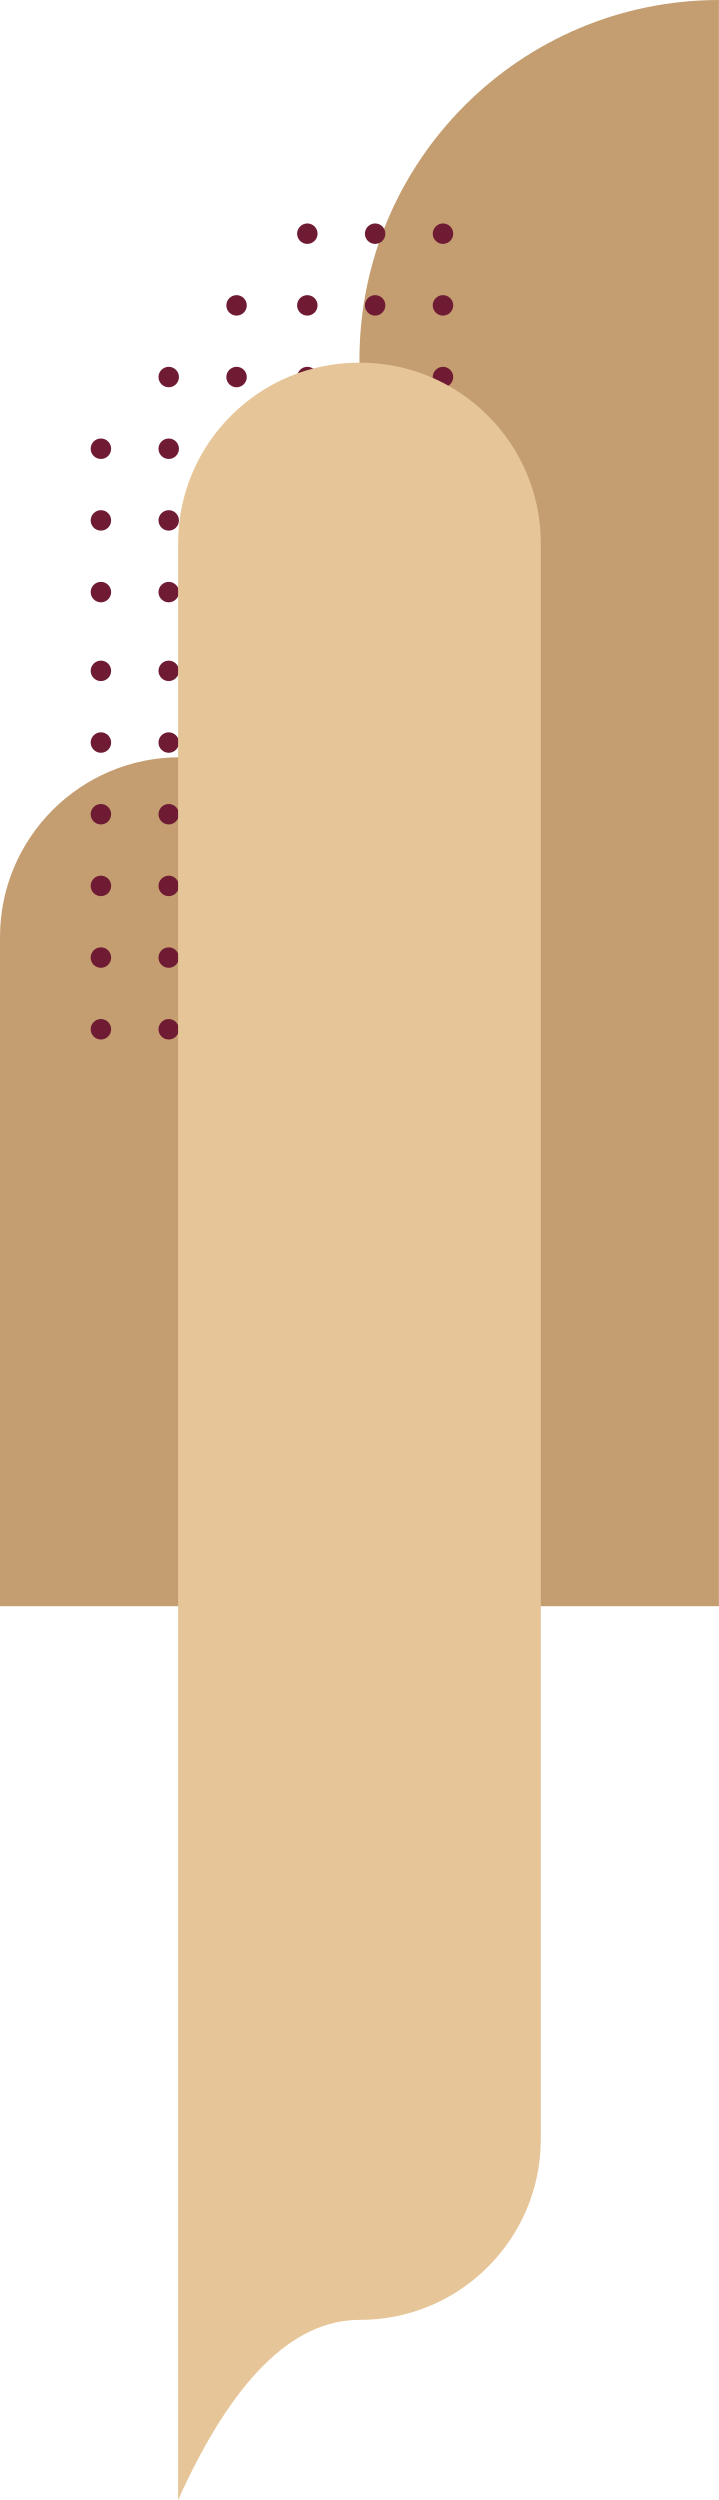
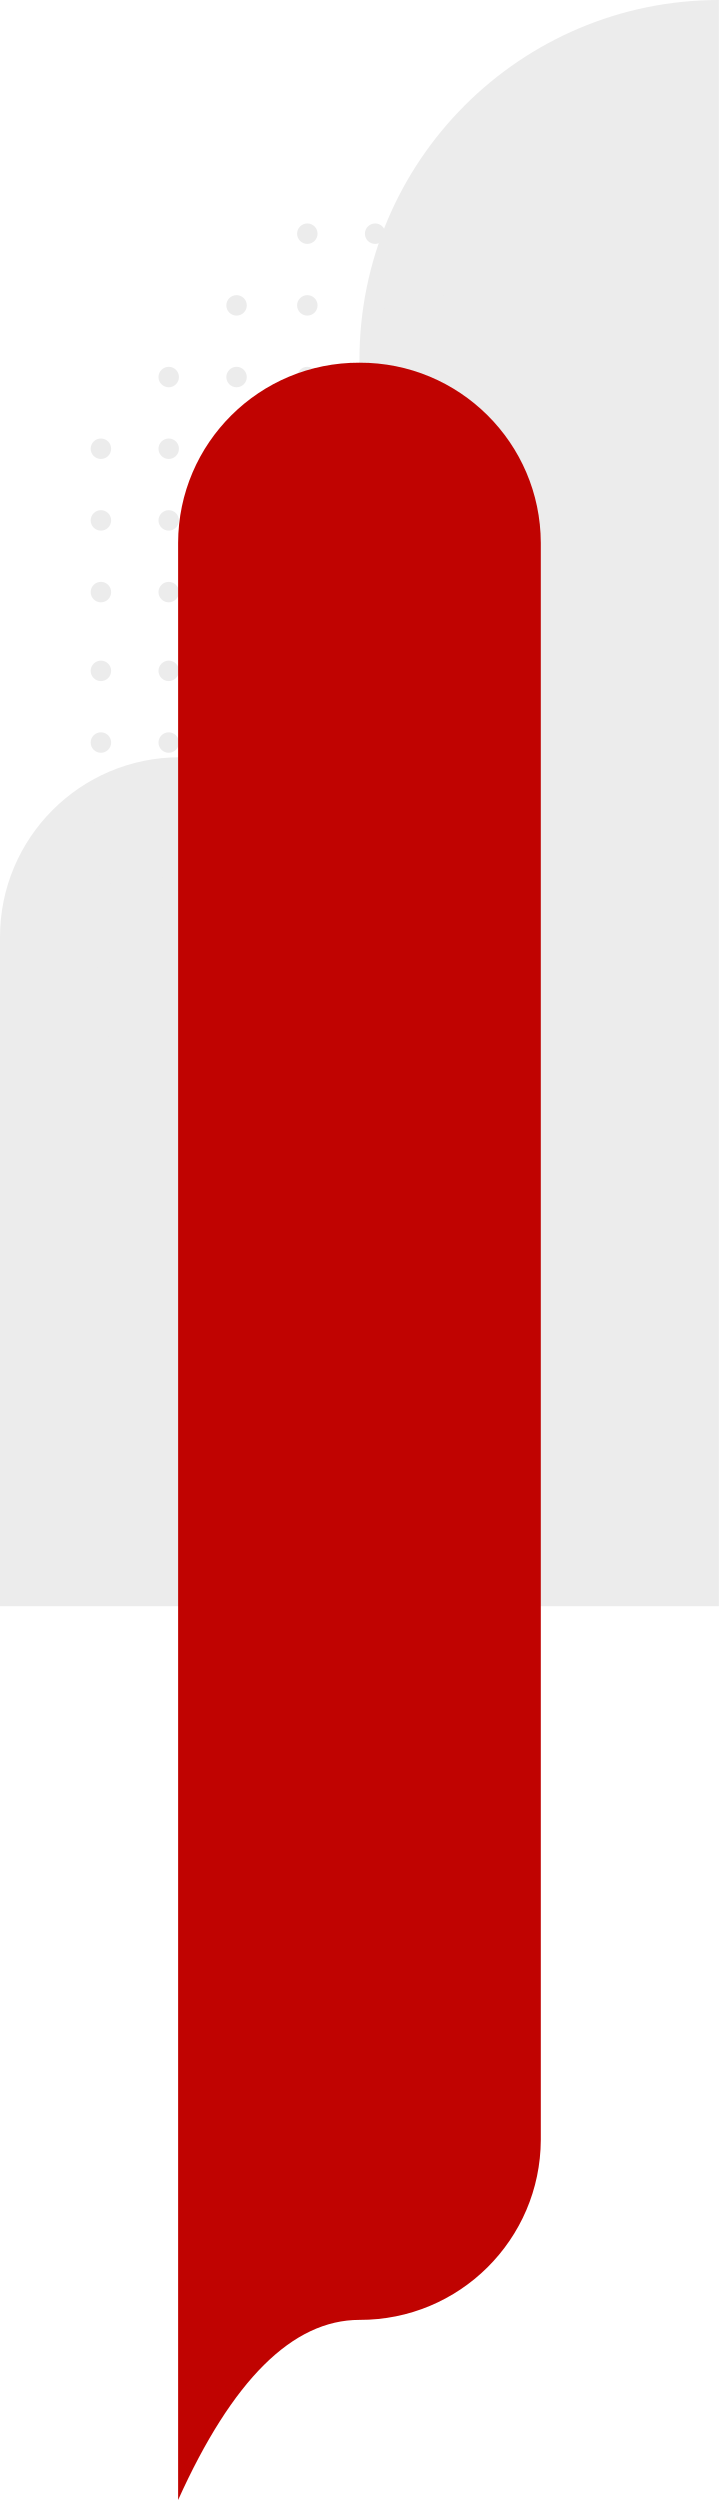
<svg xmlns="http://www.w3.org/2000/svg" viewBox="0 0 222 772">
  <defs>
-     <style>.cls-1{fill:#c49e70;}.cls-1,.cls-2,.cls-3{fill-rule:evenodd;}.cls-2{fill:#6e1b33;}.cls-3{fill:#e6c699;}</style>
+     <style>
+ 
+ /* PAN */
+ /*.cls-1{fill:#1e50a9;}
+ .cls-2{fill:#ececec;}
+ .cls-3{fill:#1b2f9f;}*/
+ 
+ /* PRI */
+ .cls-1{fill:#ececec;}
+ .cls-2{fill:#ececec;}
+ .cls-3{fill:#c00301;}
+ 
+ .cls-1,.cls-2,.cls-3{fill-rule:evenodd;}
+ </style>
  </defs>
  <g id="Capa_2" data-name="Capa 2">
    <g id="Capa_1-2" data-name="Capa 1">
      <g id="forma-inferior-derecho">
        <path class="cls-1" d="M222,496H0V289.42a55.55,55.55,0,0,1,55.5-55.58A55.54,55.54,0,0,0,111,178.26v-67.1A111.08,111.08,0,0,1,222,0Z" />
        <path id="Combined-Shape" class="cls-2" d="M136.81,314.68a3.16,3.16,0,1,1-3.18,3.16A3.17,3.17,0,0,1,136.81,314.68Zm-20.94,0a3.16,3.16,0,1,1-3.19,3.16A3.17,3.17,0,0,1,115.87,314.68Zm-20.94,0a3.16,3.16,0,1,1-3.19,3.16A3.16,3.16,0,0,1,94.93,314.68Zm-21.86,0a3.16,3.16,0,1,1-3.18,3.16A3.17,3.17,0,0,1,73.07,314.68Zm-20.94,0a3.16,3.16,0,1,1-3.19,3.16A3.17,3.17,0,0,1,52.13,314.68Zm-20.94,0A3.16,3.16,0,1,1,28,317.84,3.16,3.16,0,0,1,31.19,314.68Zm84.68-22.14a3.16,3.16,0,1,1-3.19,3.16A3.18,3.18,0,0,1,115.87,292.54Zm-42.8,0a3.16,3.16,0,1,1-3.18,3.16A3.18,3.18,0,0,1,73.07,292.54Zm63.74,0a3.16,3.16,0,1,1-3.18,3.16A3.18,3.18,0,0,1,136.81,292.54Zm-84.68,0a3.16,3.16,0,1,1-3.19,3.16A3.18,3.18,0,0,1,52.13,292.54Zm42.8,0a3.16,3.16,0,1,1-3.19,3.16A3.17,3.17,0,0,1,94.93,292.54Zm-63.74,0A3.16,3.16,0,1,1,28,295.7,3.17,3.17,0,0,1,31.19,292.54Zm105.62-22.13a3.16,3.16,0,1,1-3.18,3.16A3.17,3.17,0,0,1,136.81,270.41Zm-20.94,0a3.16,3.16,0,1,1-3.19,3.16A3.17,3.17,0,0,1,115.87,270.41Zm-20.94,0a3.16,3.16,0,1,1-3.19,3.16A3.16,3.16,0,0,1,94.93,270.41Zm-21.86,0a3.16,3.16,0,1,1-3.18,3.16A3.17,3.17,0,0,1,73.07,270.41Zm-20.94,0a3.16,3.16,0,1,1-3.19,3.16A3.17,3.17,0,0,1,52.13,270.41Zm-20.94,0A3.16,3.16,0,1,1,28,273.57,3.16,3.16,0,0,1,31.19,270.41Zm105.62-22.14a3.16,3.16,0,1,1-3.18,3.16A3.18,3.18,0,0,1,136.81,248.27Zm-20.94,0a3.16,3.16,0,1,1-3.19,3.16A3.18,3.18,0,0,1,115.87,248.27Zm-20.94,0a3.16,3.16,0,1,1-3.19,3.16A3.17,3.17,0,0,1,94.93,248.27Zm-21.86,0a3.16,3.16,0,1,1-3.18,3.16A3.18,3.18,0,0,1,73.07,248.27Zm-20.94,0a3.16,3.16,0,1,1-3.19,3.16A3.18,3.18,0,0,1,52.13,248.27Zm-20.94,0A3.16,3.16,0,1,1,28,251.43,3.17,3.17,0,0,1,31.19,248.27Zm105.62-22.13a3.16,3.16,0,1,1-3.18,3.16A3.17,3.17,0,0,1,136.81,226.14Zm-20.94,0a3.16,3.16,0,1,1-3.19,3.16A3.17,3.17,0,0,1,115.87,226.14Zm-20.94,0a3.16,3.16,0,1,1-3.19,3.16A3.16,3.16,0,0,1,94.93,226.14Zm-21.86,0a3.16,3.16,0,1,1-3.18,3.16A3.17,3.17,0,0,1,73.07,226.14Zm-20.94,0a3.16,3.16,0,1,1-3.19,3.16A3.17,3.17,0,0,1,52.13,226.14Zm-20.94,0A3.16,3.16,0,1,1,28,229.3,3.16,3.16,0,0,1,31.19,226.14ZM73.07,204a3.16,3.16,0,1,1-3.18,3.16A3.18,3.18,0,0,1,73.07,204Zm63.74,0a3.16,3.16,0,1,1-3.18,3.16A3.18,3.18,0,0,1,136.81,204Zm-41.88,0a3.16,3.16,0,1,1-3.19,3.16A3.17,3.17,0,0,1,94.93,204Zm-42.8,0a3.16,3.16,0,1,1-3.19,3.16A3.18,3.18,0,0,1,52.13,204Zm63.74,0a3.16,3.16,0,1,1-3.19,3.16A3.18,3.18,0,0,1,115.87,204Zm-84.68,0A3.16,3.16,0,1,1,28,207.16,3.17,3.17,0,0,1,31.19,204Zm105.62-24.32a3.16,3.16,0,1,1-3.18,3.16A3.17,3.17,0,0,1,136.81,179.68Zm-105.62,0A3.16,3.16,0,1,1,28,182.84,3.16,3.16,0,0,1,31.19,179.68Zm20.94,0a3.16,3.16,0,1,1-3.19,3.16A3.17,3.17,0,0,1,52.13,179.68Zm20.94,0a3.16,3.16,0,1,1-3.18,3.16A3.17,3.17,0,0,1,73.07,179.68Zm21.86,0a3.16,3.16,0,1,1-3.19,3.16A3.16,3.16,0,0,1,94.93,179.68Zm20.94,0a3.16,3.16,0,1,1-3.19,3.16A3.17,3.17,0,0,1,115.87,179.68Zm-42.8-22.14a3.16,3.16,0,1,1-3.18,3.16A3.18,3.18,0,0,1,73.07,157.54Zm42.8,0a3.16,3.16,0,1,1-3.19,3.16A3.18,3.18,0,0,1,115.87,157.54Zm-84.68,0A3.16,3.16,0,1,1,28,160.7,3.17,3.17,0,0,1,31.19,157.54Zm20.94,0a3.16,3.16,0,1,1-3.19,3.16A3.18,3.18,0,0,1,52.13,157.54Zm42.8,0a3.16,3.16,0,1,1-3.19,3.16A3.17,3.17,0,0,1,94.93,157.54Zm41.88,0a3.16,3.16,0,1,1-3.18,3.16A3.18,3.18,0,0,1,136.81,157.54Zm-20.94-22.13a3.16,3.16,0,1,1-3.19,3.16A3.17,3.17,0,0,1,115.87,135.41Zm-63.74,0a3.16,3.16,0,1,1-3.19,3.16A3.17,3.17,0,0,1,52.13,135.41Zm42.8,0a3.16,3.16,0,1,1-3.19,3.16A3.16,3.16,0,0,1,94.93,135.41Zm-21.86,0a3.16,3.16,0,1,1-3.18,3.16A3.17,3.17,0,0,1,73.07,135.41Zm63.74,0a3.16,3.16,0,1,1-3.18,3.16A3.17,3.17,0,0,1,136.81,135.41Zm-105.62,0A3.16,3.16,0,1,1,28,138.57,3.16,3.16,0,0,1,31.19,135.41Zm105.62-22.14a3.16,3.16,0,1,1-3.18,3.16A3.18,3.18,0,0,1,136.81,113.27Zm-20.94,0a3.16,3.16,0,1,1-3.19,3.16A3.18,3.18,0,0,1,115.87,113.27Zm-20.94,0a3.16,3.16,0,1,1-3.19,3.16A3.17,3.17,0,0,1,94.93,113.27Zm-21.86,0a3.16,3.16,0,1,1-3.18,3.16A3.18,3.18,0,0,1,73.07,113.27Zm-20.94,0a3.16,3.16,0,1,1-3.19,3.16A3.18,3.18,0,0,1,52.13,113.27Zm84.68-22.13a3.16,3.16,0,1,1-3.18,3.16A3.17,3.17,0,0,1,136.81,91.14Zm-20.94,0a3.16,3.16,0,1,1-3.19,3.16A3.17,3.17,0,0,1,115.87,91.14Zm-20.94,0a3.16,3.16,0,1,1-3.19,3.16A3.16,3.16,0,0,1,94.93,91.14Zm-21.86,0a3.16,3.16,0,1,1-3.18,3.16A3.17,3.17,0,0,1,73.07,91.14ZM136.81,69a3.16,3.16,0,1,1-3.18,3.16A3.18,3.18,0,0,1,136.81,69Zm-20.94,0a3.16,3.16,0,1,1-3.19,3.16A3.18,3.18,0,0,1,115.87,69ZM94.93,69a3.16,3.16,0,1,1-3.19,3.16A3.17,3.17,0,0,1,94.93,69Z" />
        <path class="cls-3" d="M111,112a55.81,55.81,0,0,1,56,55.62V660.76a55.81,55.81,0,0,1-56,55.62q-30.93,0-56,55.62V167.62A55.81,55.81,0,0,1,111,112Z" />
      </g>
    </g>
  </g>
</svg>
